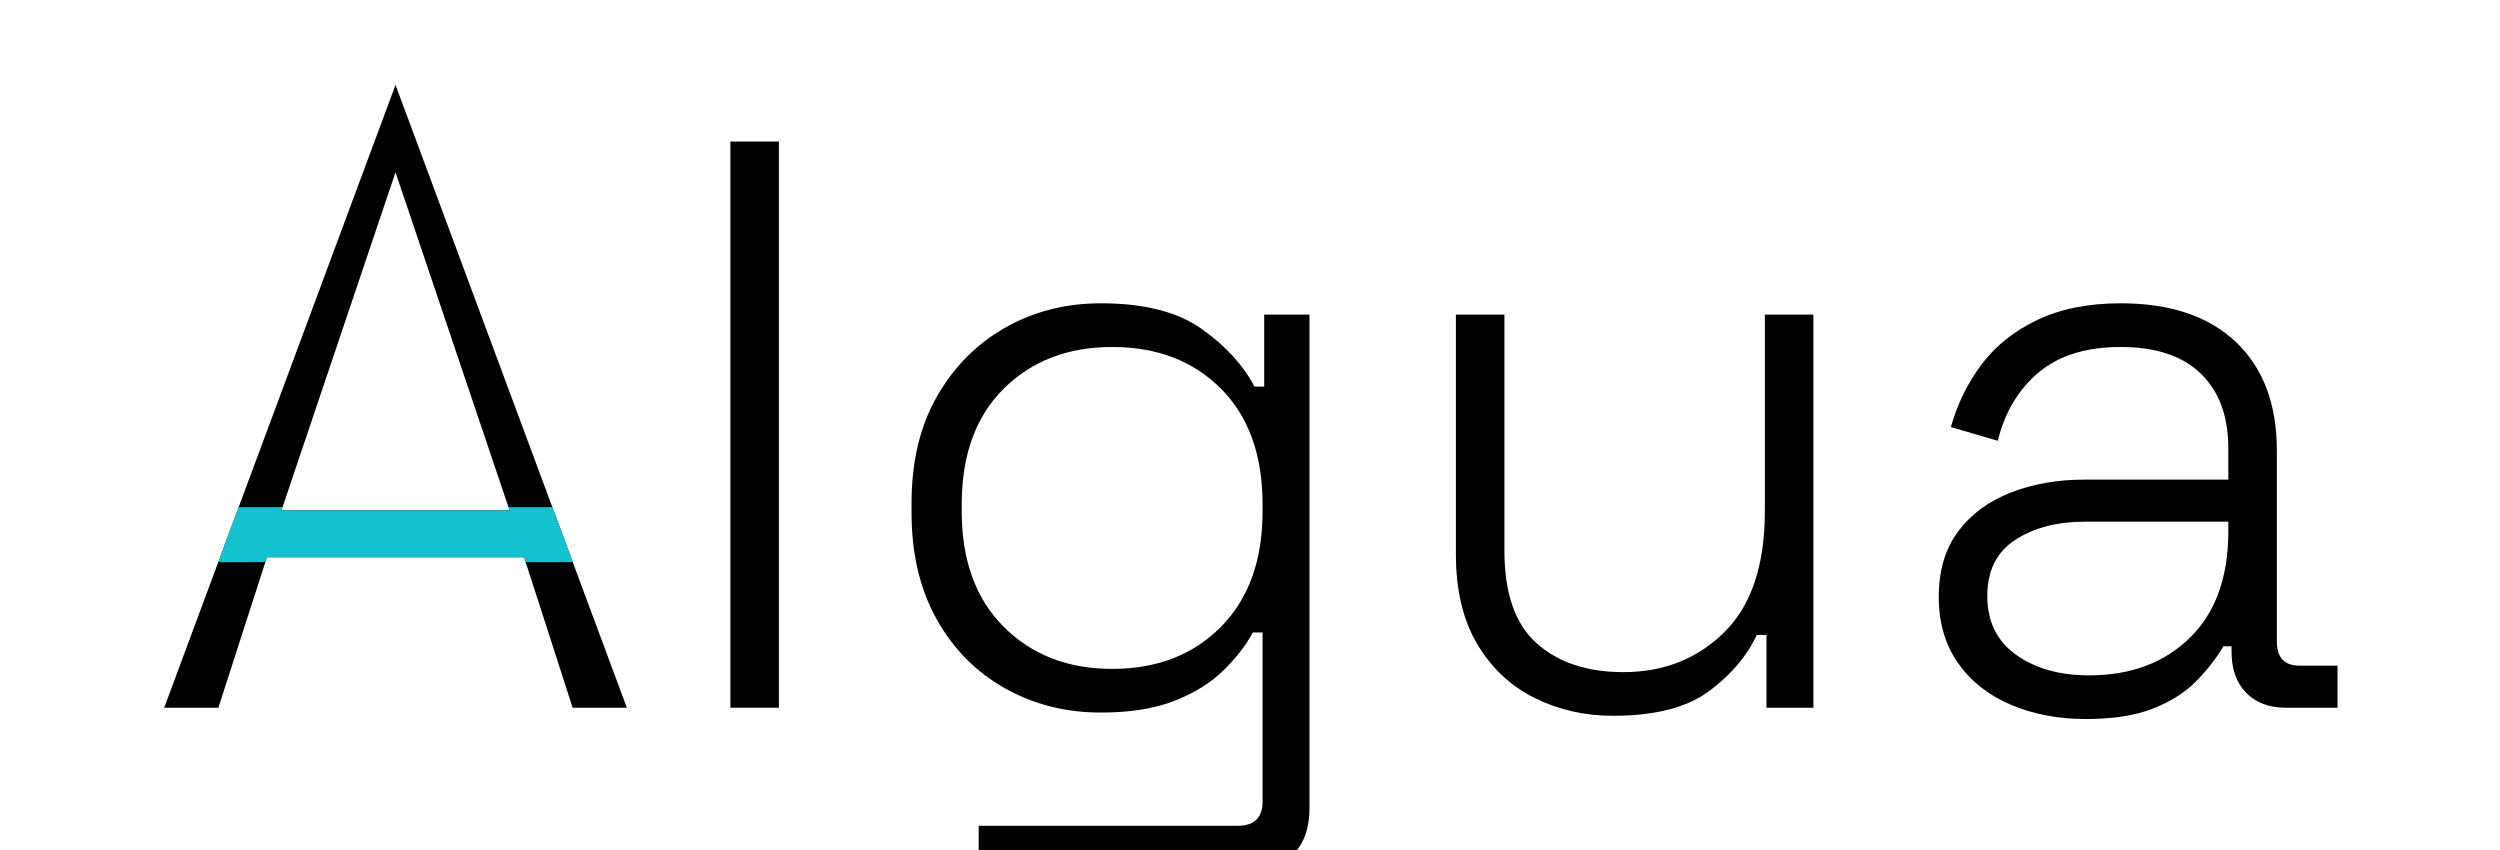
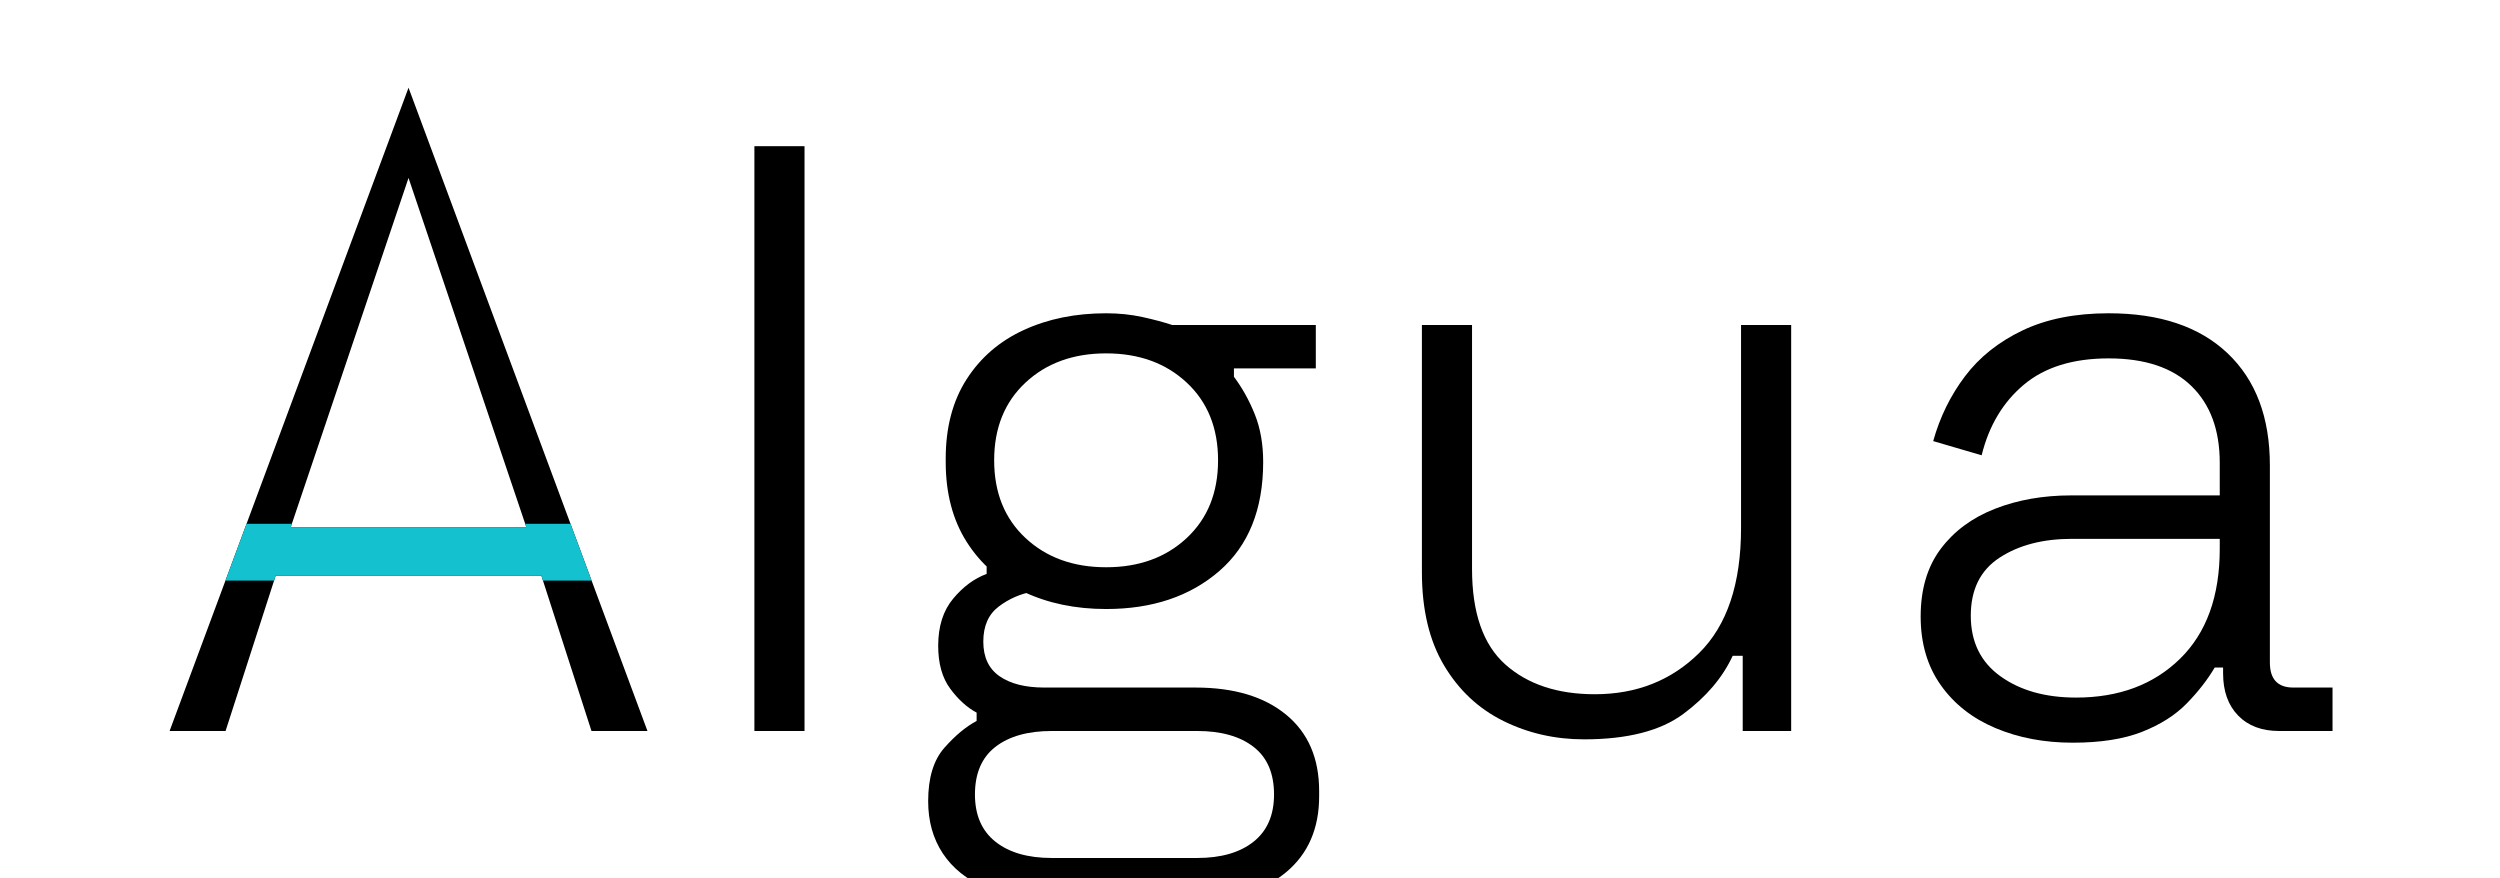
- <svg xmlns="http://www.w3.org/2000/svg" width="282.6" height="96.0" viewBox="0 0 282.6 96.0" role="img" aria-label="Algua">
+ <svg xmlns="http://www.w3.org/2000/svg" width="273.6" height="96.0" viewBox="0 0 273.6 96.0" role="img" aria-label="Algua">
  <defs>
    <clipPath id="wlw">
      <rect x="0" y="180.0" width="628.0" height="68.0" />
    </clipPath>
  </defs>
  <g transform="translate(16.00,80.00) scale(0.09143,-0.09143)" fill="#000000">
    <path d="M 28.0 0.0 L 314.0 770.0 L 600.0 0.0 L 533.0 0.0 L 473.0 186.0 L 155.0 186.0 L 95.0 0.0 ZM 173.0 244.0 L 455.0 244.0 L 314.0 662.0 Z" transform="translate(0.0,0)" />
    <path d="M88 0V700H148V0Z" transform="translate(640.0,0)" />
-     <path d="M64 241V253Q64 330 95.5 385.0Q127 440 180.0 470.0Q233 500 298 500Q378 500 422.5 468.5Q467 437 488 397H500V486H556V-124Q556 -160 537.0 -180.0Q518 -200 479 -200H147V-146H467Q498 -146 498 -116V93H486Q473 69 449.5 46.0Q426 23 389.0 8.5Q352 -6 298 -6Q233 -6 179.5 24.0Q126 54 95.0 109.5Q64 165 64 241ZM312 48Q395 48 446.5 100.0Q498 152 498 243V251Q498 343 446.5 394.5Q395 446 312 446Q230 446 178.0 394.5Q126 343 126 251V243Q126 152 178.0 100.0Q230 48 312 48Z" transform="translate(888.0,0)" />
-     <path d="M275 -10Q223 -10 178.5 12.0Q134 34 107.5 78.5Q81 123 81 190V486H141V194Q141 115 181.0 79.5Q221 44 288 44Q363 44 413.0 93.5Q463 143 463 243V486H523V0H465V90H453Q435 51 394.0 20.5Q353 -10 275 -10Z" transform="translate(1544.0,0)" />
-     <path d="M237 -14Q186 -14 144.5 3.5Q103 21 79.0 55.0Q55 89 55 137Q55 186 79.0 218.0Q103 250 144.0 266.0Q185 282 235 282H413V321Q413 380 379.0 413.0Q345 446 280 446Q216 446 178.5 414.5Q141 383 128 330L70 347Q82 390 108.0 424.5Q134 459 177.0 479.5Q220 500 280 500Q372 500 422.5 452.0Q473 404 473 318V82Q473 52 501 52H548V0H484Q453 0 435.0 18.5Q417 37 417 69V76H407Q394 54 373.5 33.0Q353 12 320.0 -1.0Q287 -14 237 -14ZM241 40Q318 40 365.5 86.5Q413 133 413 218V230H236Q184 230 149.5 207.5Q115 185 115 138Q115 91 150.5 65.5Q186 40 241 40Z" transform="translate(2167.0,0)" />
+     <path d="M198 -202Q150 -202 116.5 -187.5Q83 -173 65.5 -146.5Q48 -120 48 -84Q48 -42 67.5 -20.0Q87 2 106 12V22Q89 31 74.5 50.5Q60 70 60 102Q60 137 78.0 158.5Q96 180 118 188V208L174 167Q151 163 132.5 149.0Q114 135 114 107Q114 79 133.5 65.5Q153 52 187 52H368Q437 52 476.5 19.5Q516 -13 516 -72V-78Q516 -136 476.5 -169.0Q437 -202 368 -202ZM196 -152H370Q413 -152 437.5 -132.5Q462 -113 462 -76Q462 -38 437.5 -19.0Q413 0 370 0H196Q153 0 128.5 -19.0Q104 -38 104 -76Q104 -113 128.5 -132.5Q153 -152 196 -152ZM261 196Q320 196 357.5 231.0Q395 266 395 324Q395 382 357.5 417.0Q320 452 261 452Q202 452 164.5 417.0Q127 382 127 324Q127 266 164.5 231.0Q202 196 261 196ZM261 146Q206 146 162.5 166.5Q119 187 94.0 226.5Q69 266 69 322V326Q69 382 94.0 421.0Q119 460 162.5 480.0Q206 500 261 500Q284 500 304.5 495.5Q325 491 340 486H512V434H414V424Q429 404 439.0 379.0Q449 354 449 322Q449 237 396.5 191.5Q344 146 261 146Z" transform="translate(888.0,0)" />
+     <path d="M275 -10Q223 -10 178.5 12.0Q134 34 107.5 78.5Q81 123 81 190V486H141V194Q141 115 181.0 79.5Q221 44 288 44Q363 44 413.0 93.5Q463 143 463 243V486H523V0H465V90H453Q435 51 394.0 20.5Q353 -10 275 -10Z" transform="translate(1446.0,0)" />
+     <path d="M237 -14Q186 -14 144.5 3.5Q103 21 79.0 55.0Q55 89 55 137Q55 186 79.0 218.0Q103 250 144.0 266.0Q185 282 235 282H413V321Q413 380 379.0 413.0Q345 446 280 446Q216 446 178.5 414.5Q141 383 128 330L70 347Q82 390 108.0 424.5Q134 459 177.0 479.5Q220 500 280 500Q372 500 422.5 452.0Q473 404 473 318V82Q473 52 501 52H548V0H484Q453 0 435.0 18.5Q417 37 417 69V76H407Q394 54 373.5 33.0Q353 12 320.0 -1.0Q287 -14 237 -14ZM241 40Q318 40 365.5 86.5Q413 133 413 218V230H236Q184 230 149.5 207.5Q115 185 115 138Q115 91 150.5 65.5Q186 40 241 40Z" transform="translate(2069.0,0)" />
    <g clip-path="url(#wlw)">
      <path d="M 28.0 0.0 L 314.0 770.0 L 600.0 0.0 L 533.0 0.0 L 473.0 186.0 L 155.0 186.0 L 95.0 0.0 ZM 173.0 244.0 L 455.0 244.0 L 314.0 662.0 Z" fill="#13C2CE" />
    </g>
  </g>
</svg>
